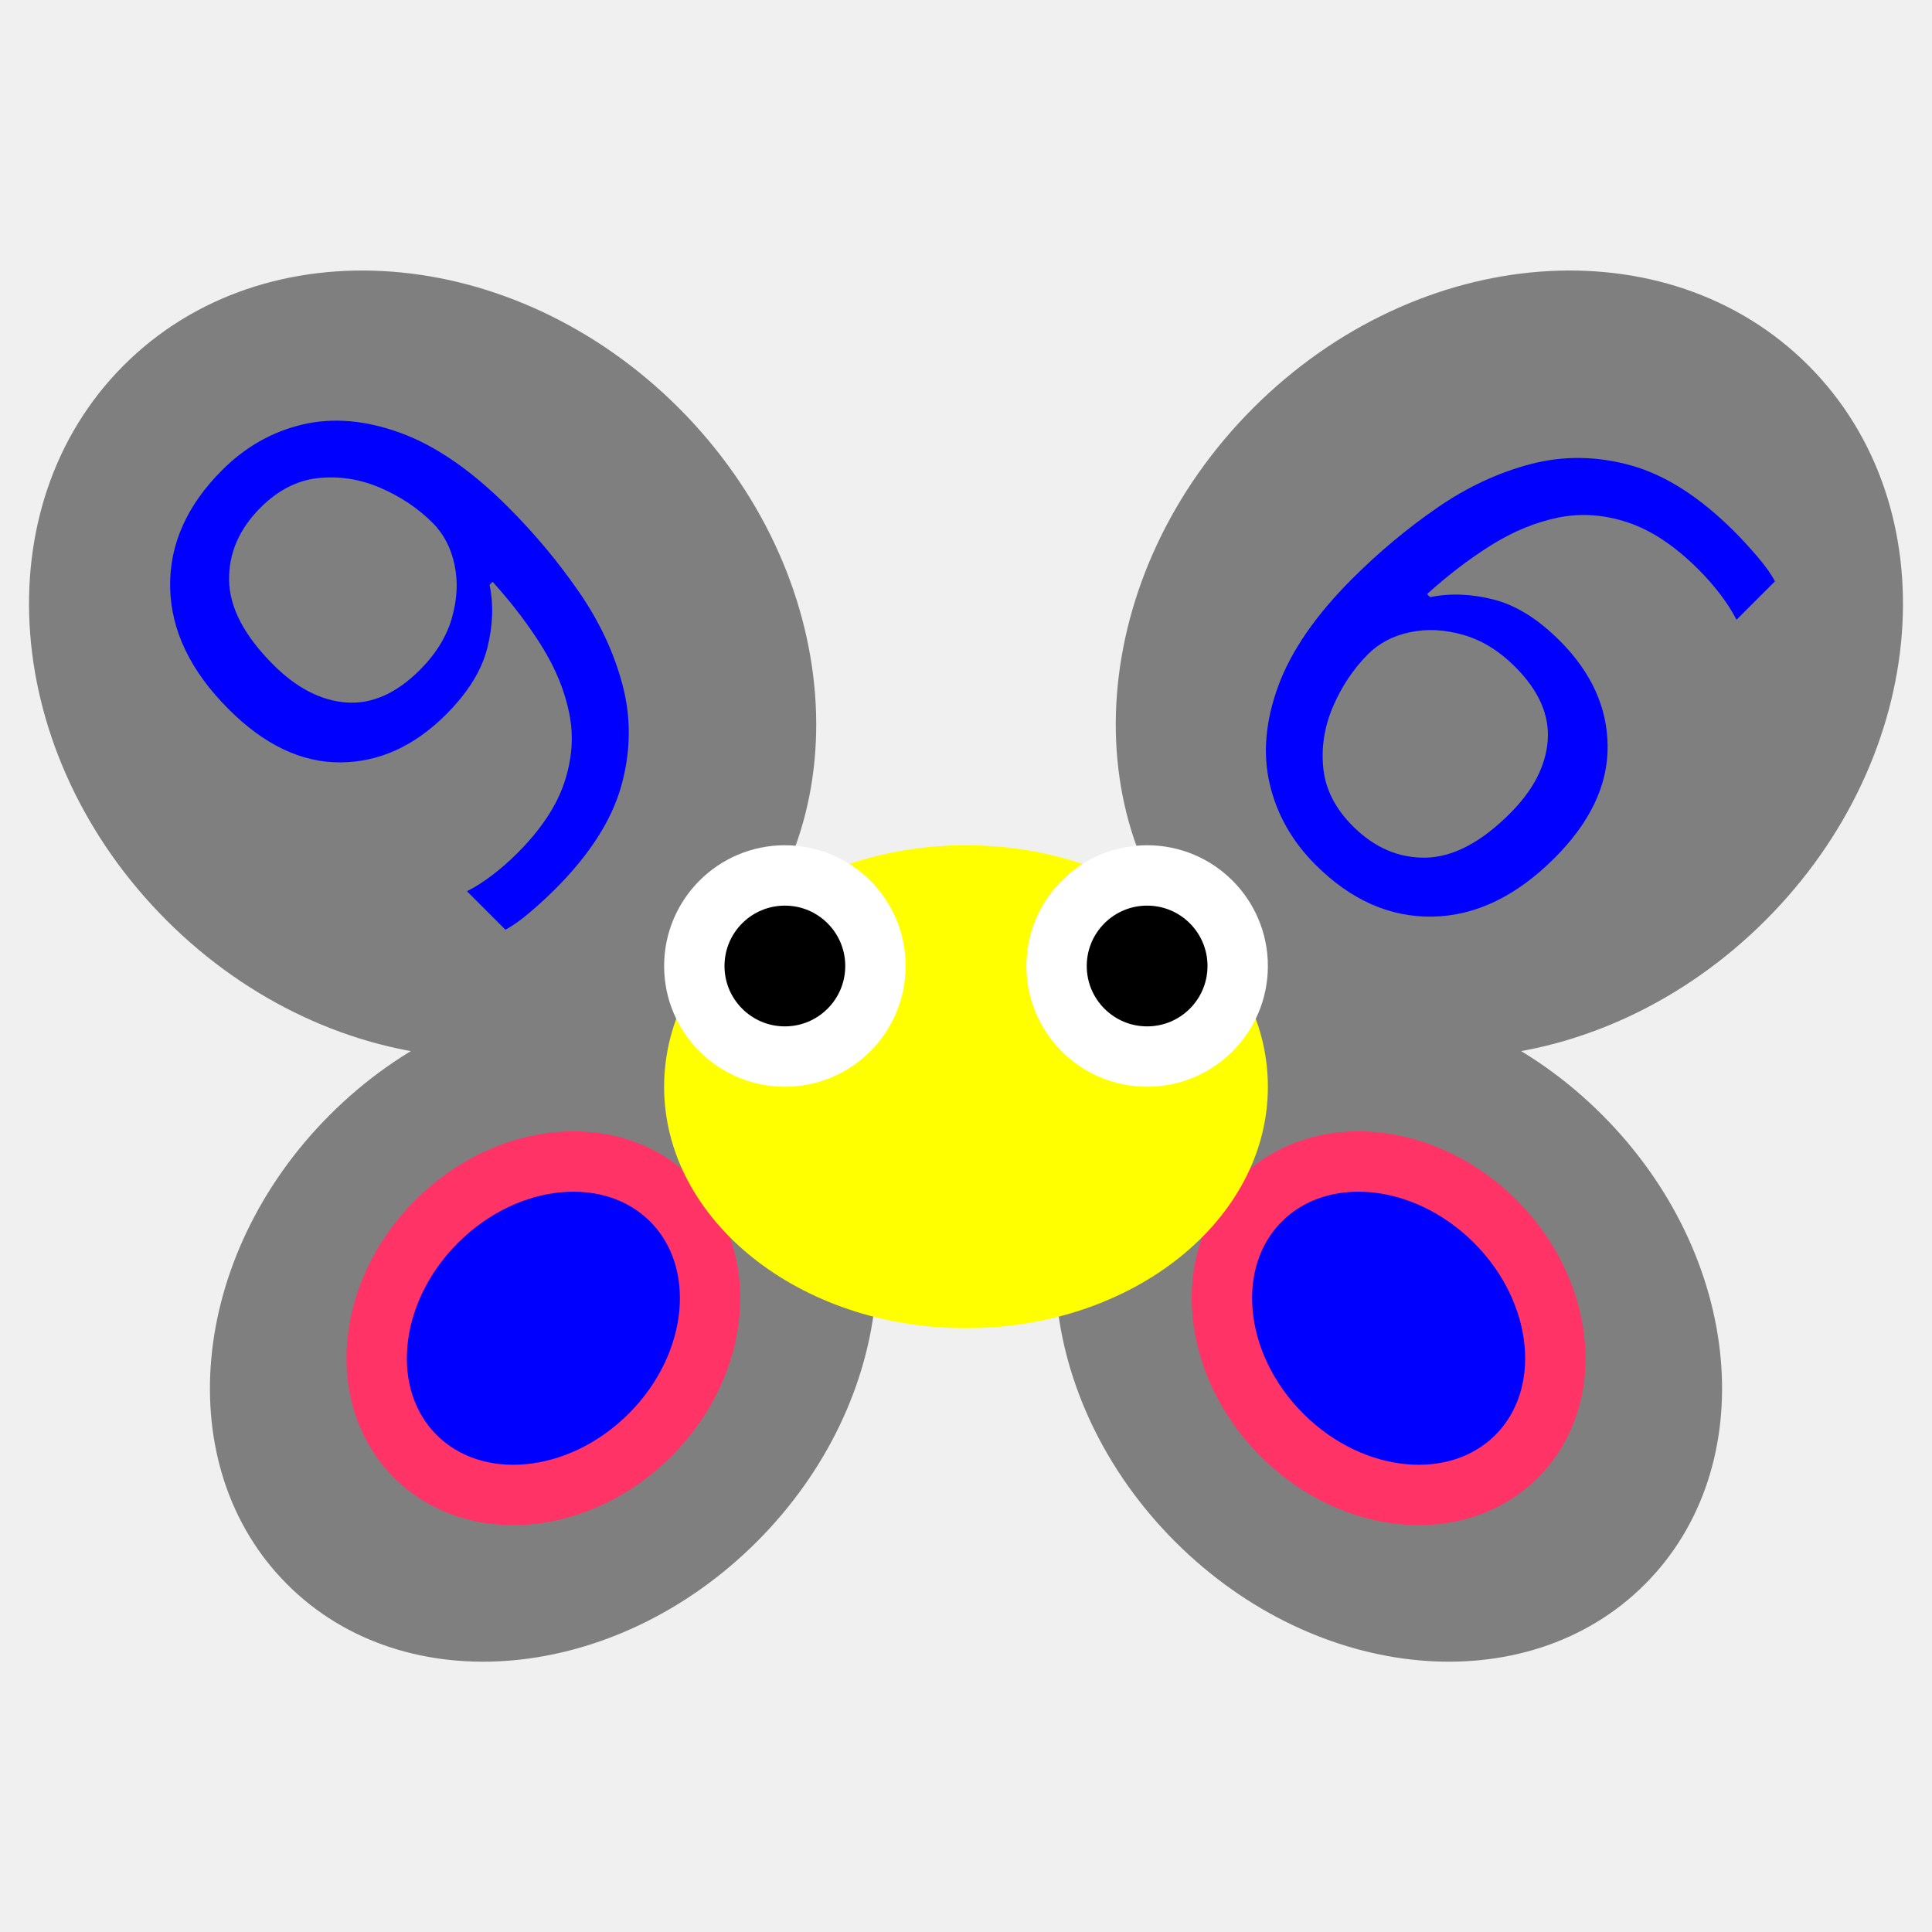
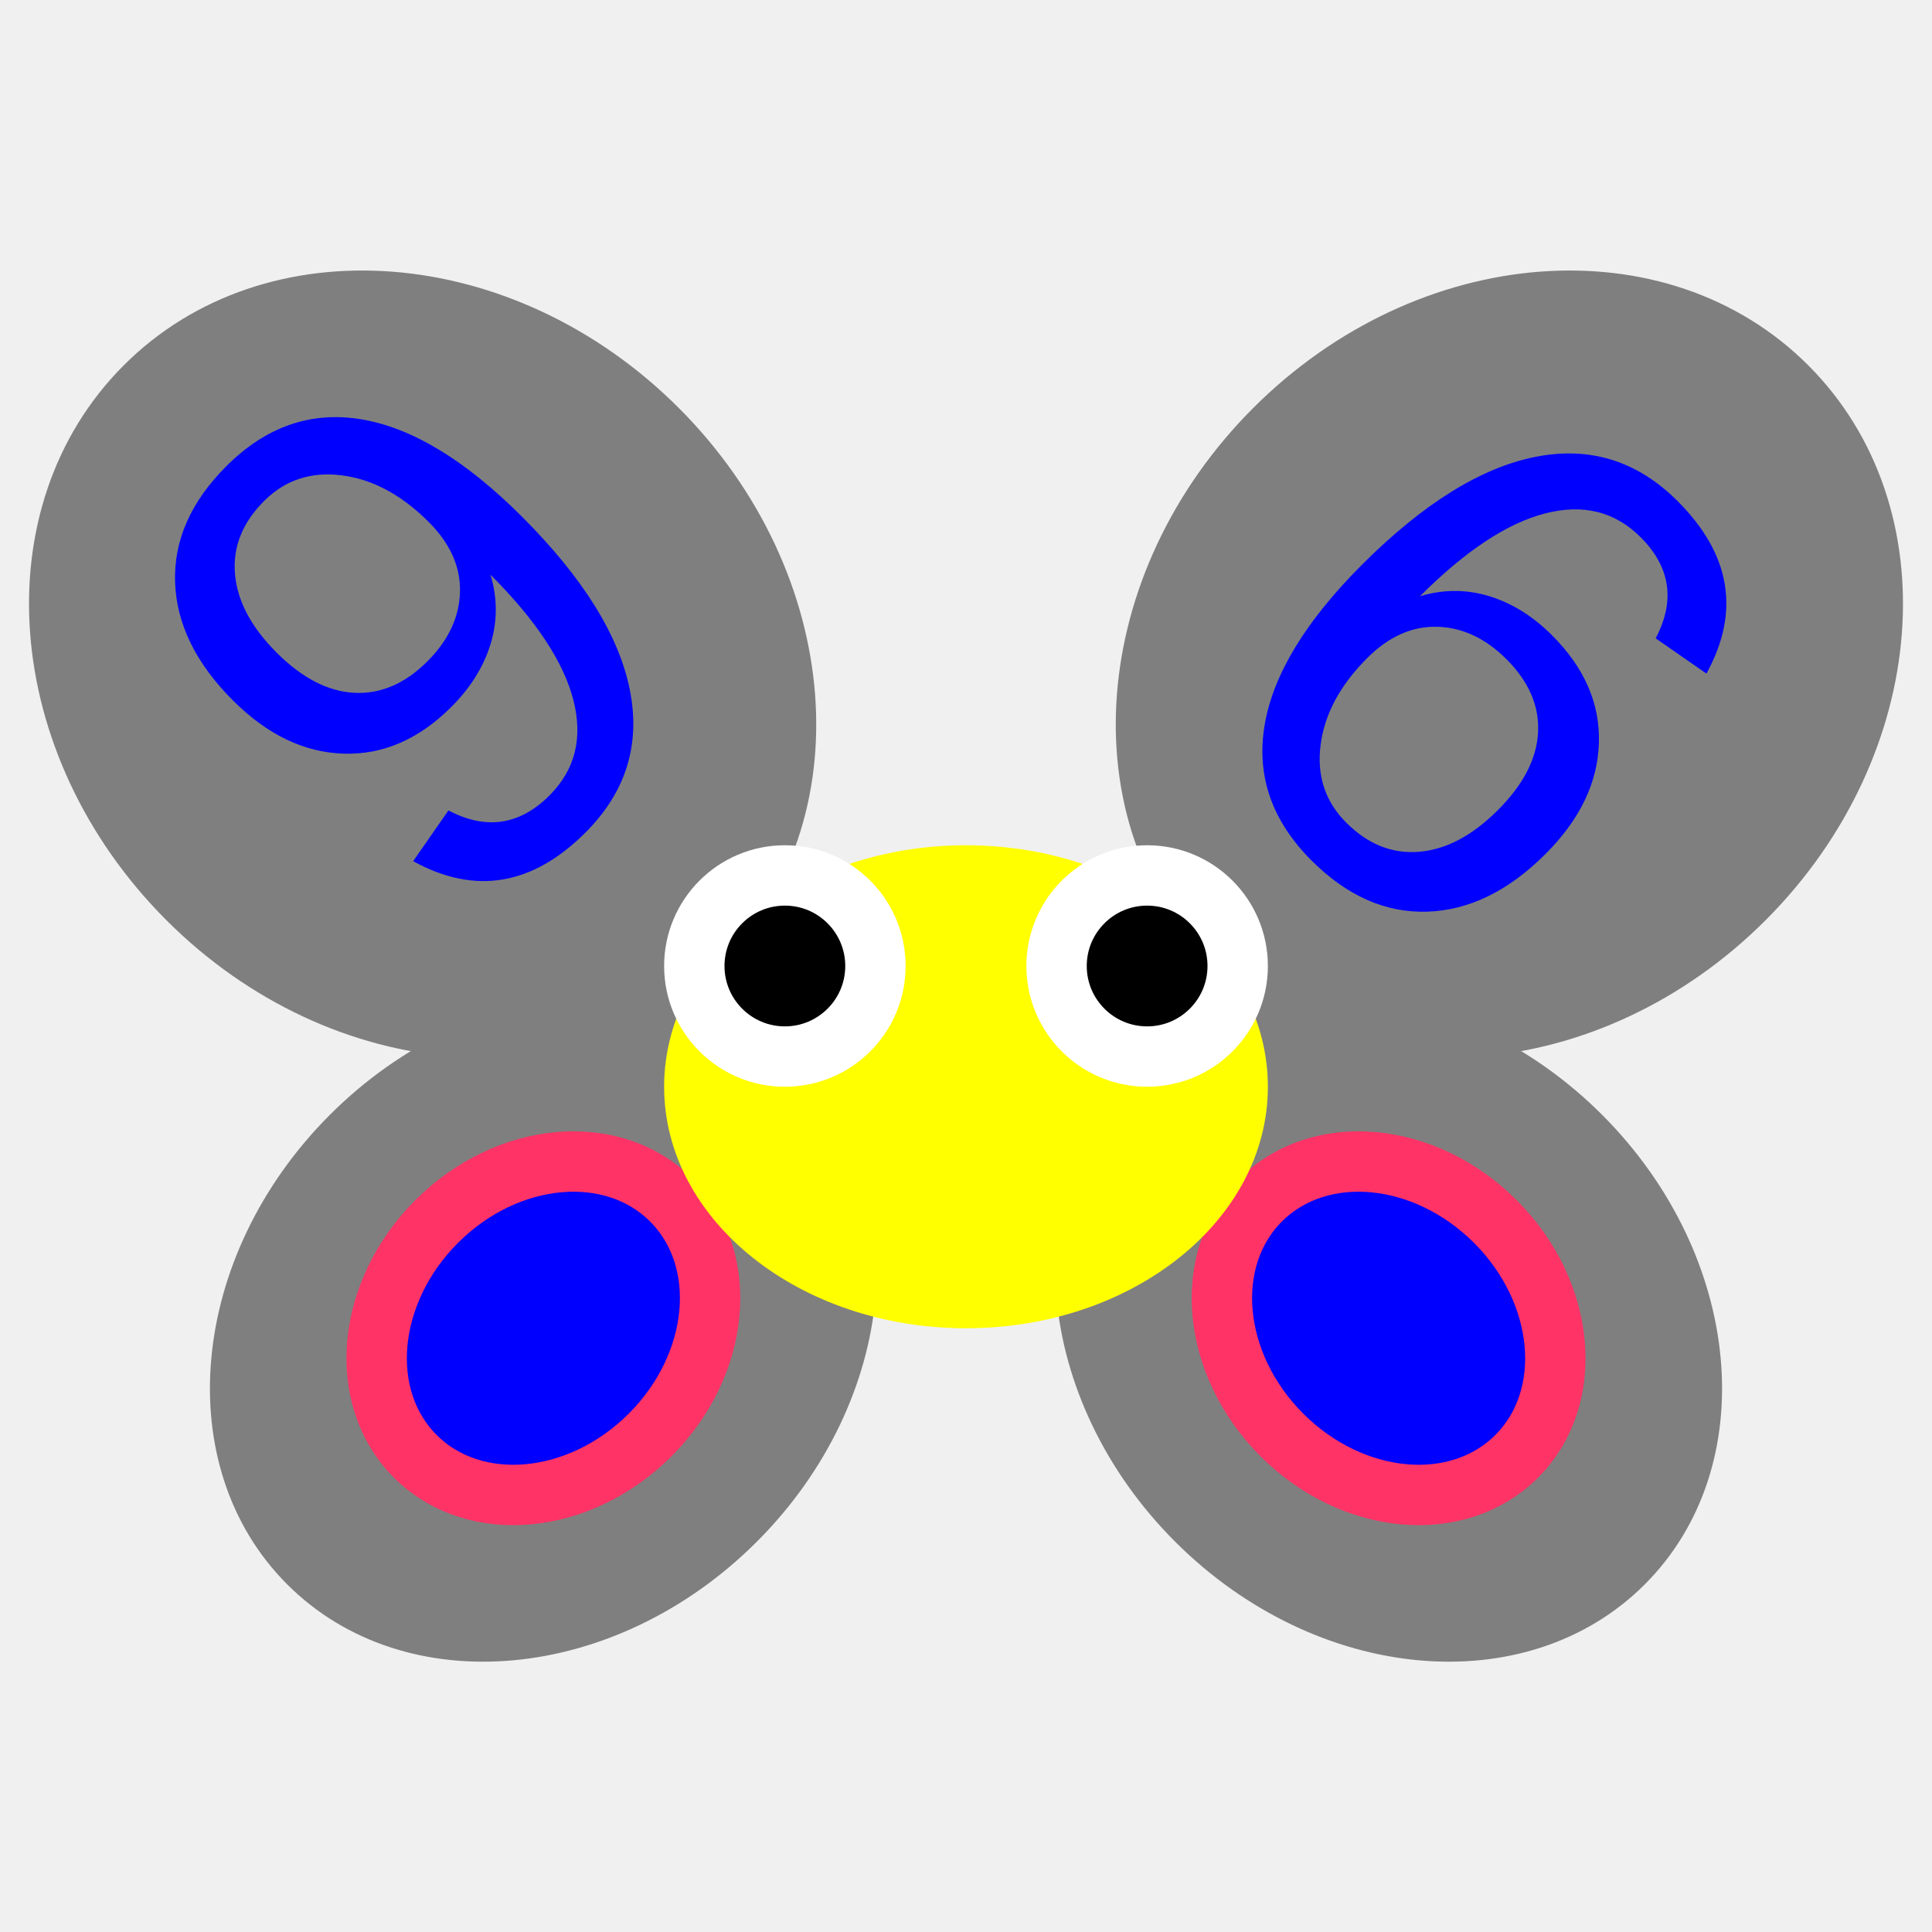
<svg xmlns="http://www.w3.org/2000/svg" version="1.1" width="320" height="320">
  <g fill="#7f7f7f">
    <g transform="rotate(135 70 110)">
      <ellipse cx="70" cy="110" rx="60" ry="70" />
-       <text x="35" y="155" font-family="Tahoma" font-size="120" fill="#00f">6</text>
+       <text x="35" y="155" font-family="Arial" font-size="120" fill="#00f">6</text>
    </g>
    <g transform="rotate(45 250 110)">
      <ellipse cx="250" cy="110" rx="60" ry="70" />
-       <text x="215" y="155" font-family="Tahoma" font-size="120" fill="#00f">6</text>
+       <text x="215" y="155" font-family="Arial" font-size="120" fill="#00f">6</text>
    </g>
    <g transform="rotate(45 90 220)">
      <ellipse cx="90" cy="220" rx="50" ry="60" />
      <ellipse cx="90" cy="220" rx="25" ry="30" fill="#00f" stroke="#f36" stroke-width="10" />
    </g>
    <g transform="rotate(-45 230 220)">
      <ellipse cx="230" cy="220" rx="50" ry="60" />
      <ellipse cx="230" cy="220" rx="25" ry="30" fill="#00f" stroke="#f36" stroke-width="10" />
    </g>
  </g>
  <ellipse cx="160" cy="180" rx="50" ry="40" fill="#ff0" />
  <g fill="#000" stroke="#fff" stroke-width="10">
    <circle cx="130" cy="160" r="15" />
    <circle cx="190" cy="160" r="15" />
  </g>
</svg>
